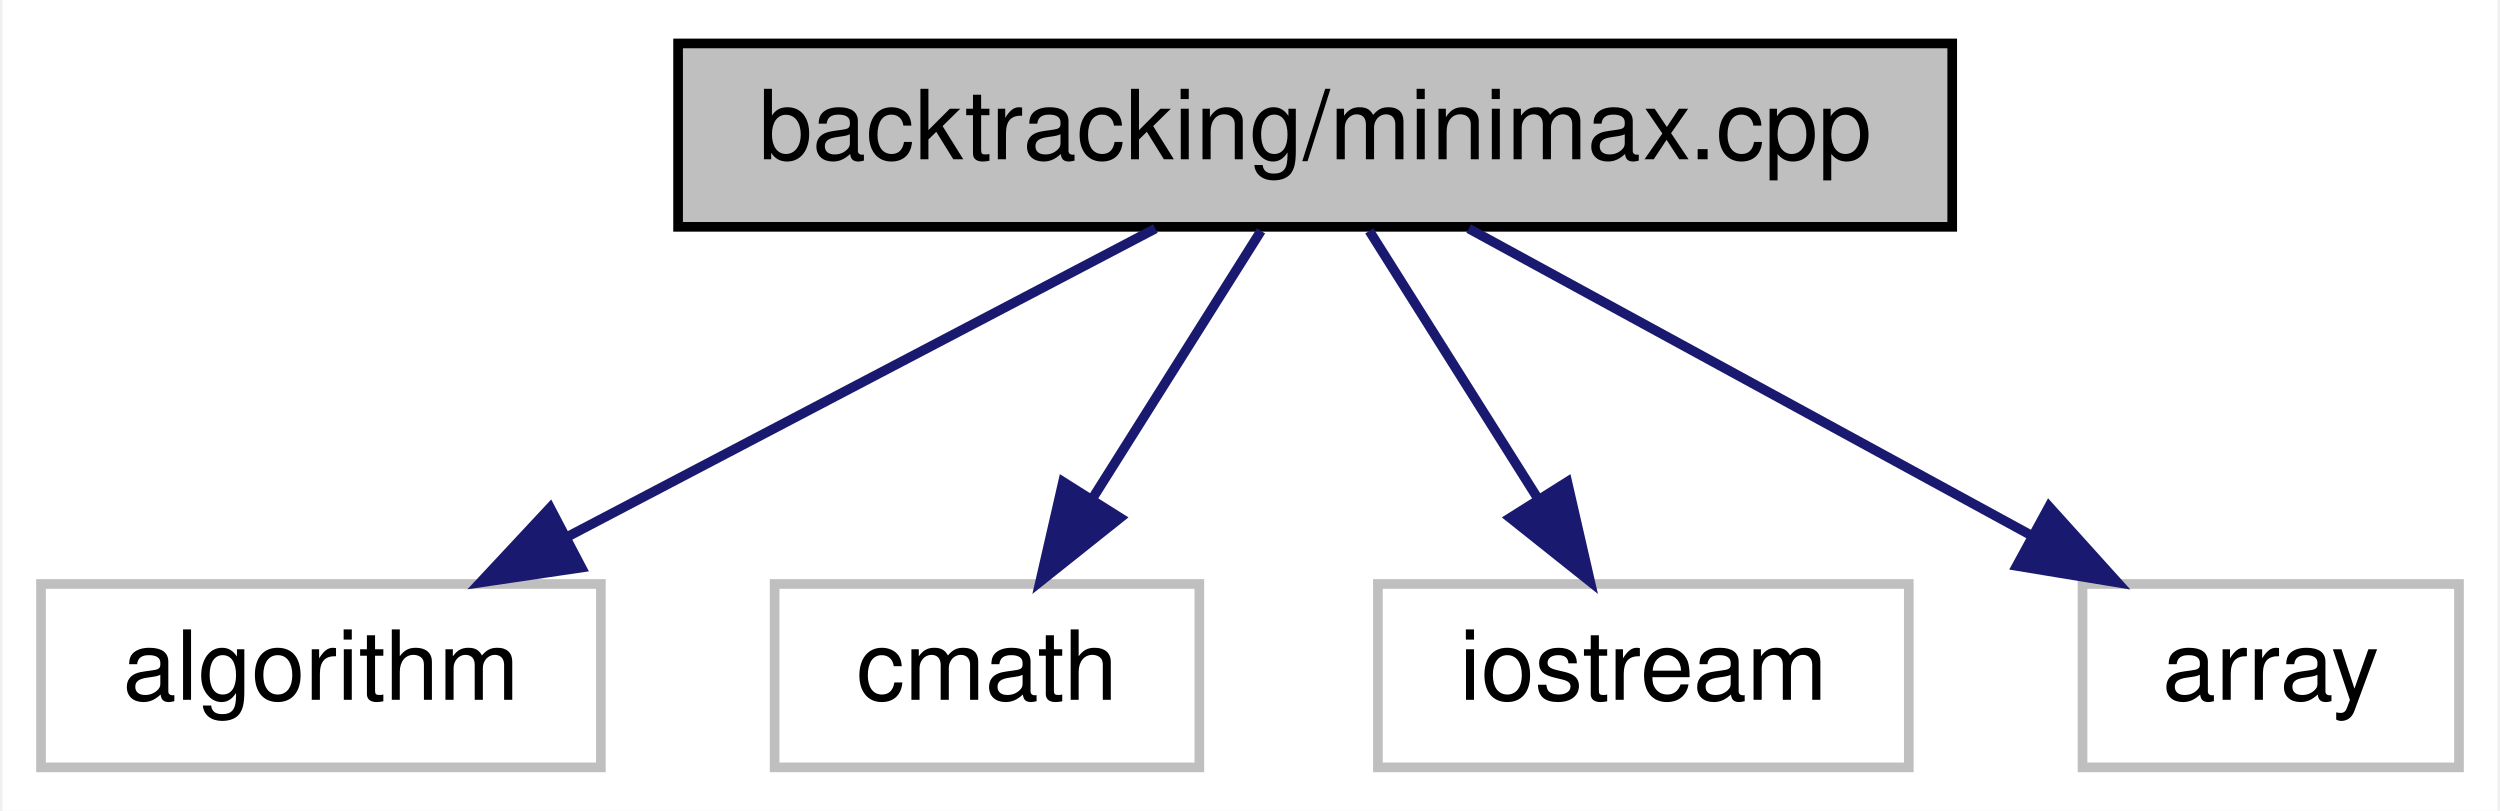
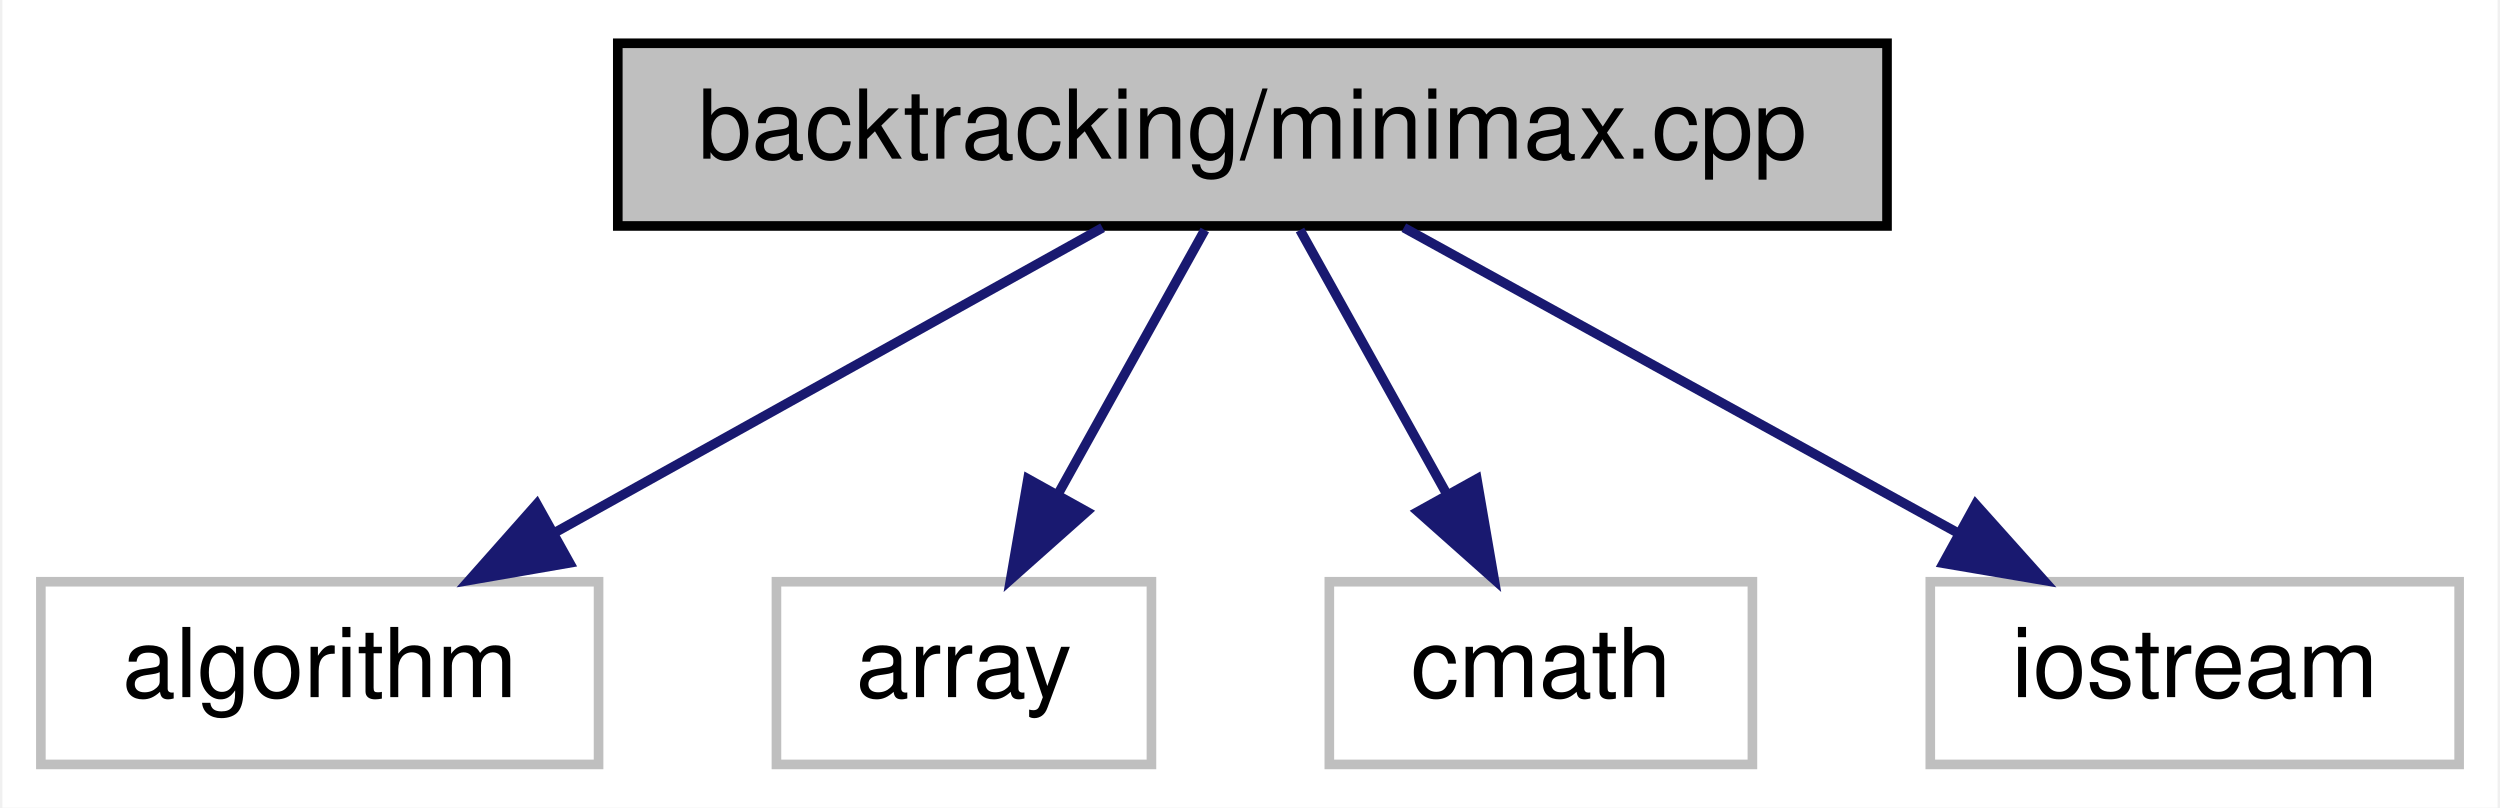
- <svg xmlns="http://www.w3.org/2000/svg" xmlns:xlink="http://www.w3.org/1999/xlink" width="259pt" height="84pt" viewBox="0.00 0.00 258.50 84.00">
+ <svg xmlns="http://www.w3.org/2000/svg" xmlns:xlink="http://www.w3.org/1999/xlink" width="260pt" height="84pt" viewBox="0.00 0.00 259.50 84.00">
  <g id="graph0" class="graph" transform="scale(1 1) rotate(0) translate(4 80)">
-     <polygon fill="white" stroke="transparent" points="-4,4 -4,-80 254.5,-80 254.5,4 -4,4" />
+     <polygon fill="white" stroke="transparent" points="-4,4 -4,-80 255.5,-80 255.5,4 -4,4" />
    <g id="node1" class="node">
      <g id="a_node1">
        <a xlink:title="returns which is the longest/shortest number using minimax algorithm">
-           <polygon fill="#bfbfbf" stroke="black" points="66,-56.5 66,-75.5 198,-75.5 198,-56.5 66,-56.5" />
-           <text text-anchor="middle" x="132" y="-63.5" font-family="Helvetica,sans-Serif" font-size="10.00">backtracking/minimax.cpp</text>
+           <polygon fill="#bfbfbf" stroke="black" points="60,-56.5 60,-75.5 192,-75.5 192,-56.5 60,-56.5" />
+           <text text-anchor="middle" x="126" y="-63.5" font-family="Helvetica,sans-Serif" font-size="10.00">backtracking/minimax.cpp</text>
        </a>
      </g>
    </g>
    <g id="node2" class="node">
      <g id="a_node2">
        <a xlink:title=" ">
          <polygon fill="white" stroke="#bfbfbf" points="0,-0.5 0,-19.5 58,-19.5 58,-0.5 0,-0.5" />
          <text text-anchor="middle" x="29" y="-7.5" font-family="Helvetica,sans-Serif" font-size="10.00">algorithm</text>
        </a>
      </g>
    </g>
    <g id="edge1" class="edge">
-       <path fill="none" stroke="midnightblue" d="M115.45,-56.32C99.01,-47.7 73.57,-34.36 54.53,-24.39" />
-       <polygon fill="midnightblue" stroke="midnightblue" points="55.99,-21.2 45.51,-19.65 52.74,-27.4 55.99,-21.2" />
+       <path fill="none" stroke="midnightblue" d="M110.42,-56.32C95,-47.74 71.19,-34.49 53.29,-24.52" />
+       <polygon fill="midnightblue" stroke="midnightblue" points="54.99,-21.46 44.55,-19.65 51.58,-27.58 54.99,-21.46" />
    </g>
    <g id="node3" class="node">
      <g id="a_node3">
        <a xlink:title=" ">
-           <polygon fill="white" stroke="#bfbfbf" points="76,-0.5 76,-19.5 120,-19.5 120,-0.5 76,-0.5" />
-           <text text-anchor="middle" x="98" y="-7.5" font-family="Helvetica,sans-Serif" font-size="10.00">cmath</text>
+           <polygon fill="white" stroke="#bfbfbf" points="76.5,-0.5 76.5,-19.5 115.5,-19.5 115.5,-0.5 76.5,-0.5" />
+           <text text-anchor="middle" x="96" y="-7.5" font-family="Helvetica,sans-Serif" font-size="10.00">array</text>
        </a>
      </g>
    </g>
    <g id="edge2" class="edge">
-       <path fill="none" stroke="midnightblue" d="M126.39,-56.08C121.63,-48.53 114.68,-37.49 108.85,-28.23" />
-       <polygon fill="midnightblue" stroke="midnightblue" points="111.8,-26.35 103.51,-19.75 105.88,-30.08 111.8,-26.35" />
+       <path fill="none" stroke="midnightblue" d="M121.05,-56.08C116.9,-48.61 110.85,-37.72 105.73,-28.52" />
+       <polygon fill="midnightblue" stroke="midnightblue" points="108.78,-26.79 100.86,-19.75 102.66,-30.19 108.78,-26.79" />
    </g>
    <g id="node4" class="node">
      <g id="a_node4">
        <a xlink:title=" ">
-           <polygon fill="white" stroke="#bfbfbf" points="138.5,-0.5 138.5,-19.5 193.5,-19.5 193.5,-0.5 138.5,-0.5" />
-           <text text-anchor="middle" x="166" y="-7.5" font-family="Helvetica,sans-Serif" font-size="10.00">iostream</text>
+           <polygon fill="white" stroke="#bfbfbf" points="134,-0.5 134,-19.5 178,-19.5 178,-0.5 134,-0.5" />
+           <text text-anchor="middle" x="156" y="-7.5" font-family="Helvetica,sans-Serif" font-size="10.00">cmath</text>
        </a>
      </g>
    </g>
    <g id="edge3" class="edge">
-       <path fill="none" stroke="midnightblue" d="M137.61,-56.08C142.37,-48.53 149.32,-37.49 155.15,-28.23" />
-       <polygon fill="midnightblue" stroke="midnightblue" points="158.12,-30.08 160.49,-19.75 152.2,-26.35 158.12,-30.08" />
+       <path fill="none" stroke="midnightblue" d="M130.95,-56.08C135.1,-48.61 141.15,-37.72 146.27,-28.52" />
+       <polygon fill="midnightblue" stroke="midnightblue" points="149.34,-30.19 151.14,-19.75 143.22,-26.79 149.34,-30.19" />
    </g>
    <g id="node5" class="node">
      <g id="a_node5">
        <a xlink:title=" ">
-           <polygon fill="white" stroke="#bfbfbf" points="211.5,-0.5 211.5,-19.5 250.5,-19.5 250.5,-0.5 211.5,-0.5" />
-           <text text-anchor="middle" x="231" y="-7.5" font-family="Helvetica,sans-Serif" font-size="10.00">array</text>
+           <polygon fill="white" stroke="#bfbfbf" points="196.5,-0.5 196.5,-19.5 251.5,-19.5 251.5,-0.5 196.5,-0.5" />
+           <text text-anchor="middle" x="224" y="-7.5" font-family="Helvetica,sans-Serif" font-size="10.00">iostream</text>
        </a>
      </g>
    </g>
    <g id="edge4" class="edge">
-       <path fill="none" stroke="midnightblue" d="M147.91,-56.32C163.64,-47.74 187.94,-34.49 206.21,-24.52" />
-       <polygon fill="midnightblue" stroke="midnightblue" points="208.03,-27.52 215.13,-19.65 204.68,-21.37 208.03,-27.52" />
+       <path fill="none" stroke="midnightblue" d="M141.75,-56.32C157.32,-47.74 181.38,-34.49 199.46,-24.52" />
+       <polygon fill="midnightblue" stroke="midnightblue" points="201.22,-27.55 208.29,-19.65 197.85,-21.42 201.22,-27.55" />
    </g>
  </g>
</svg>
